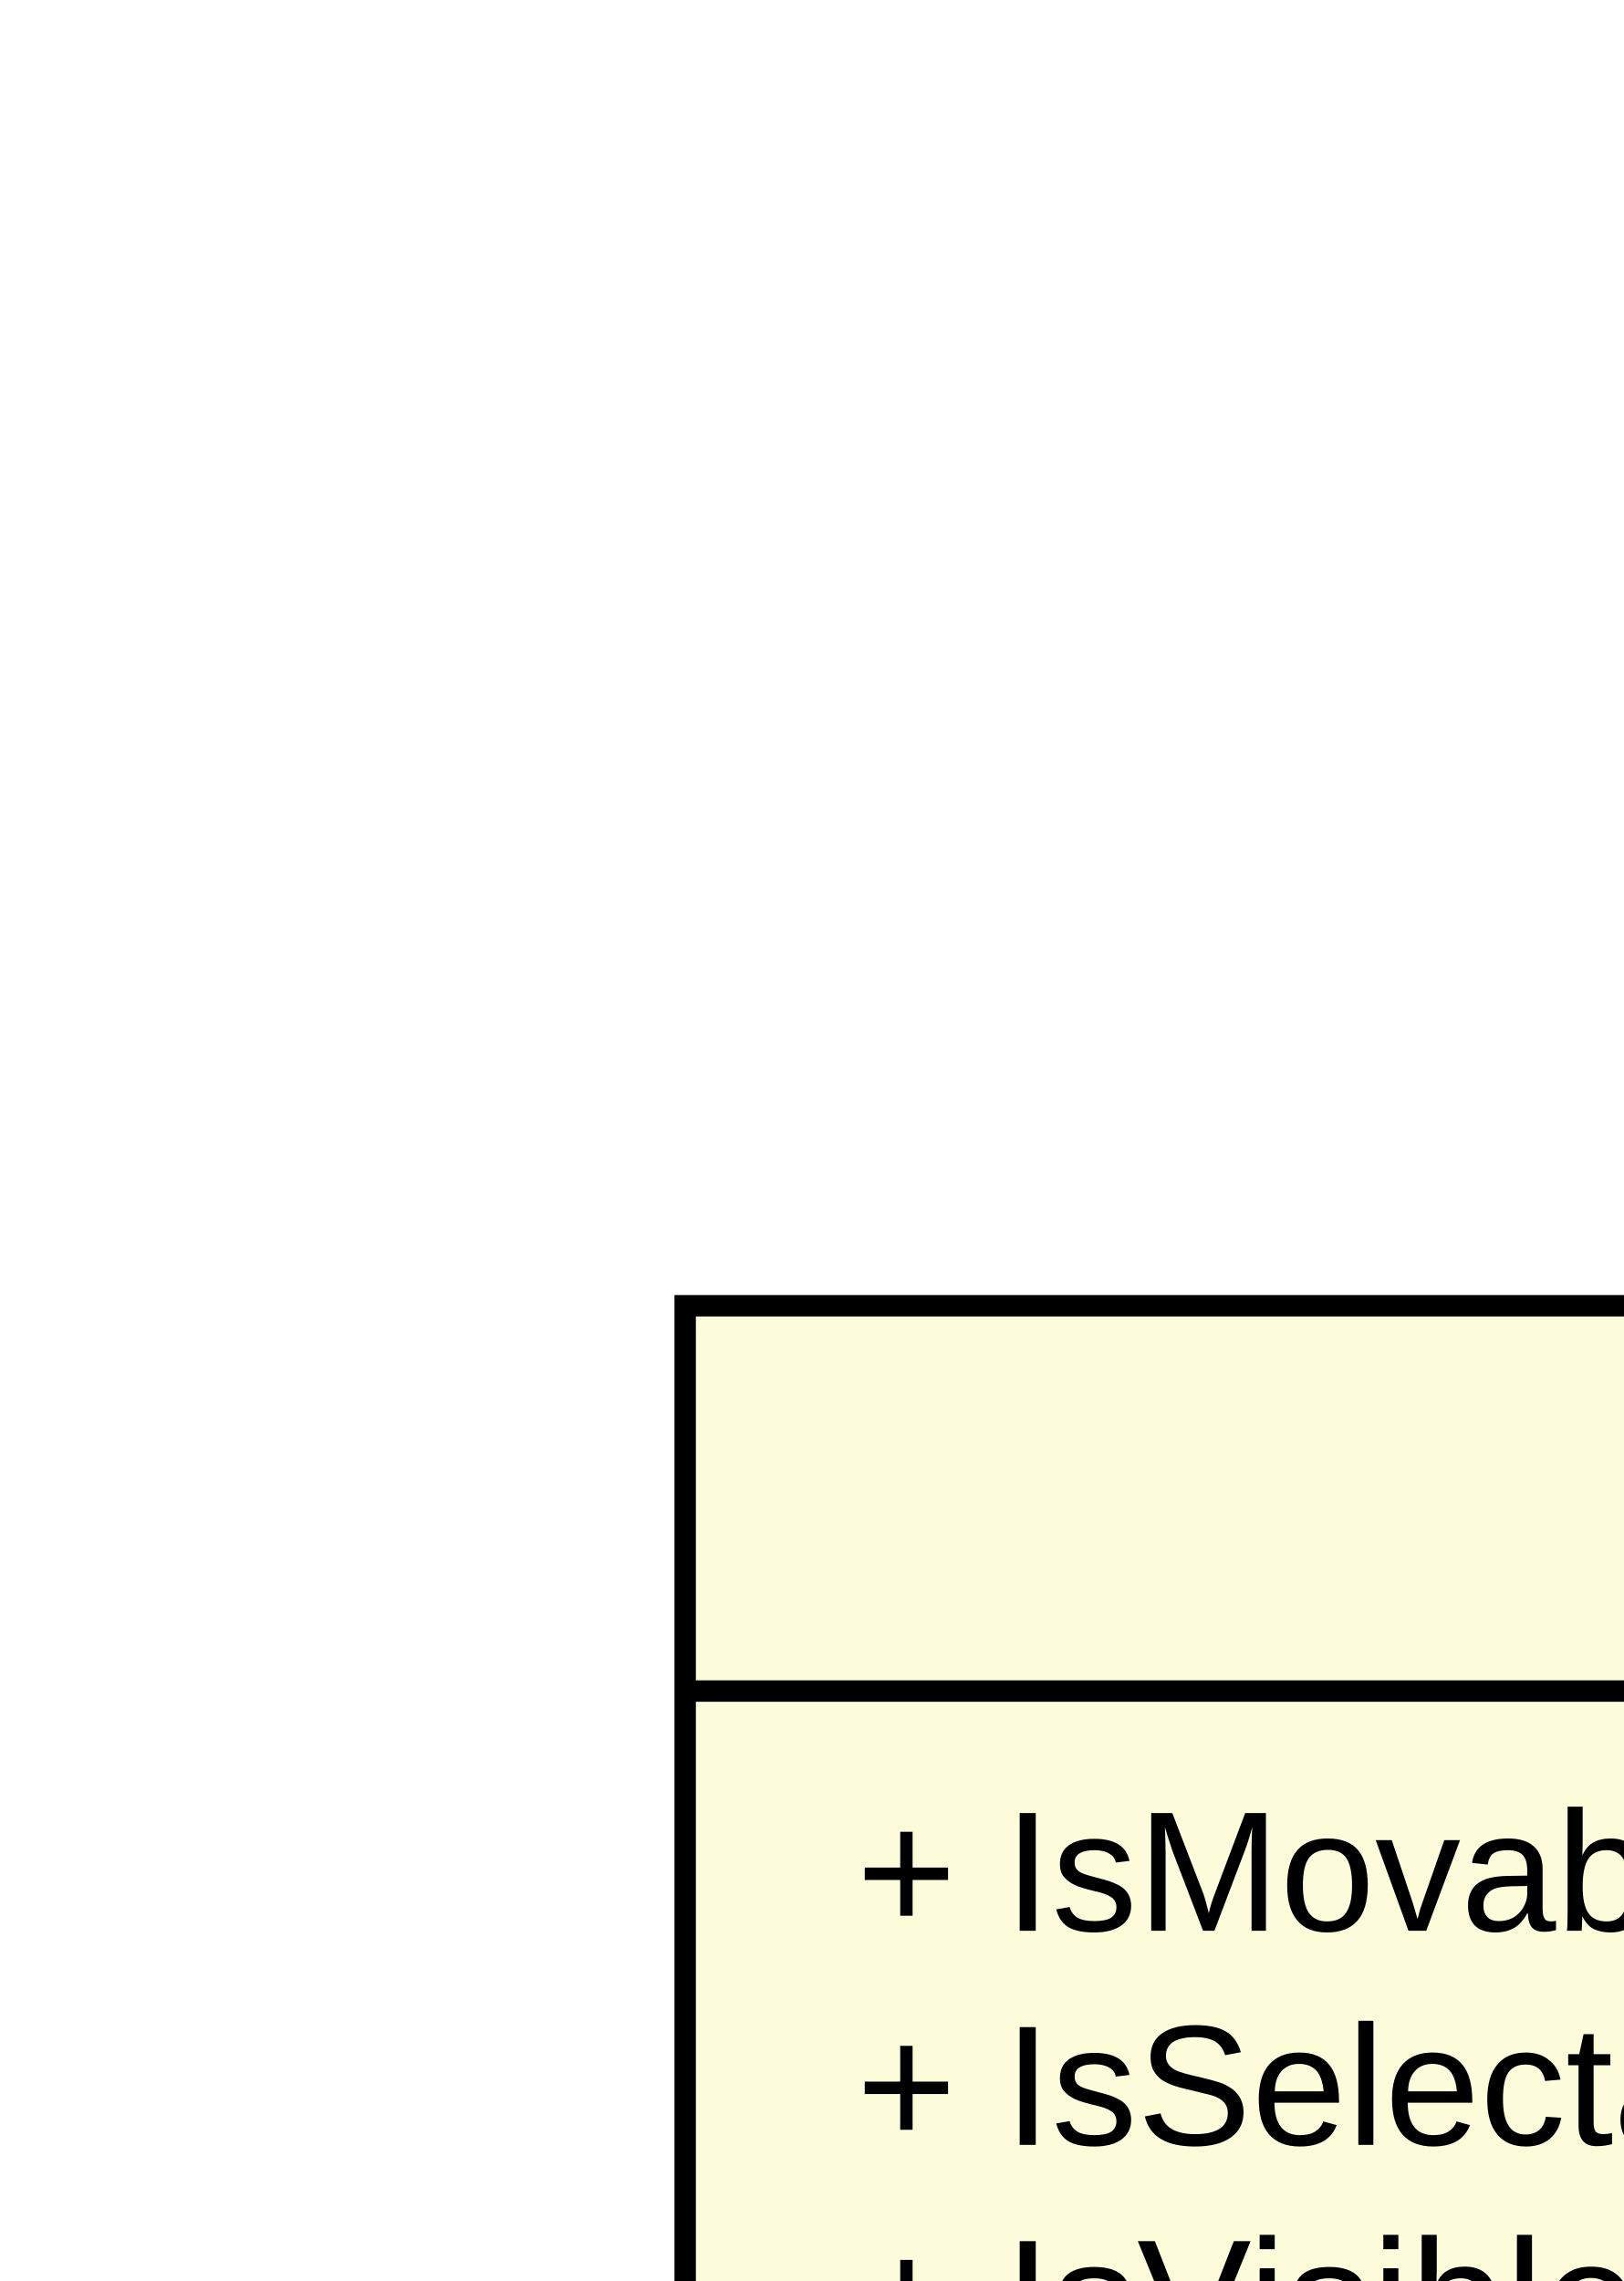
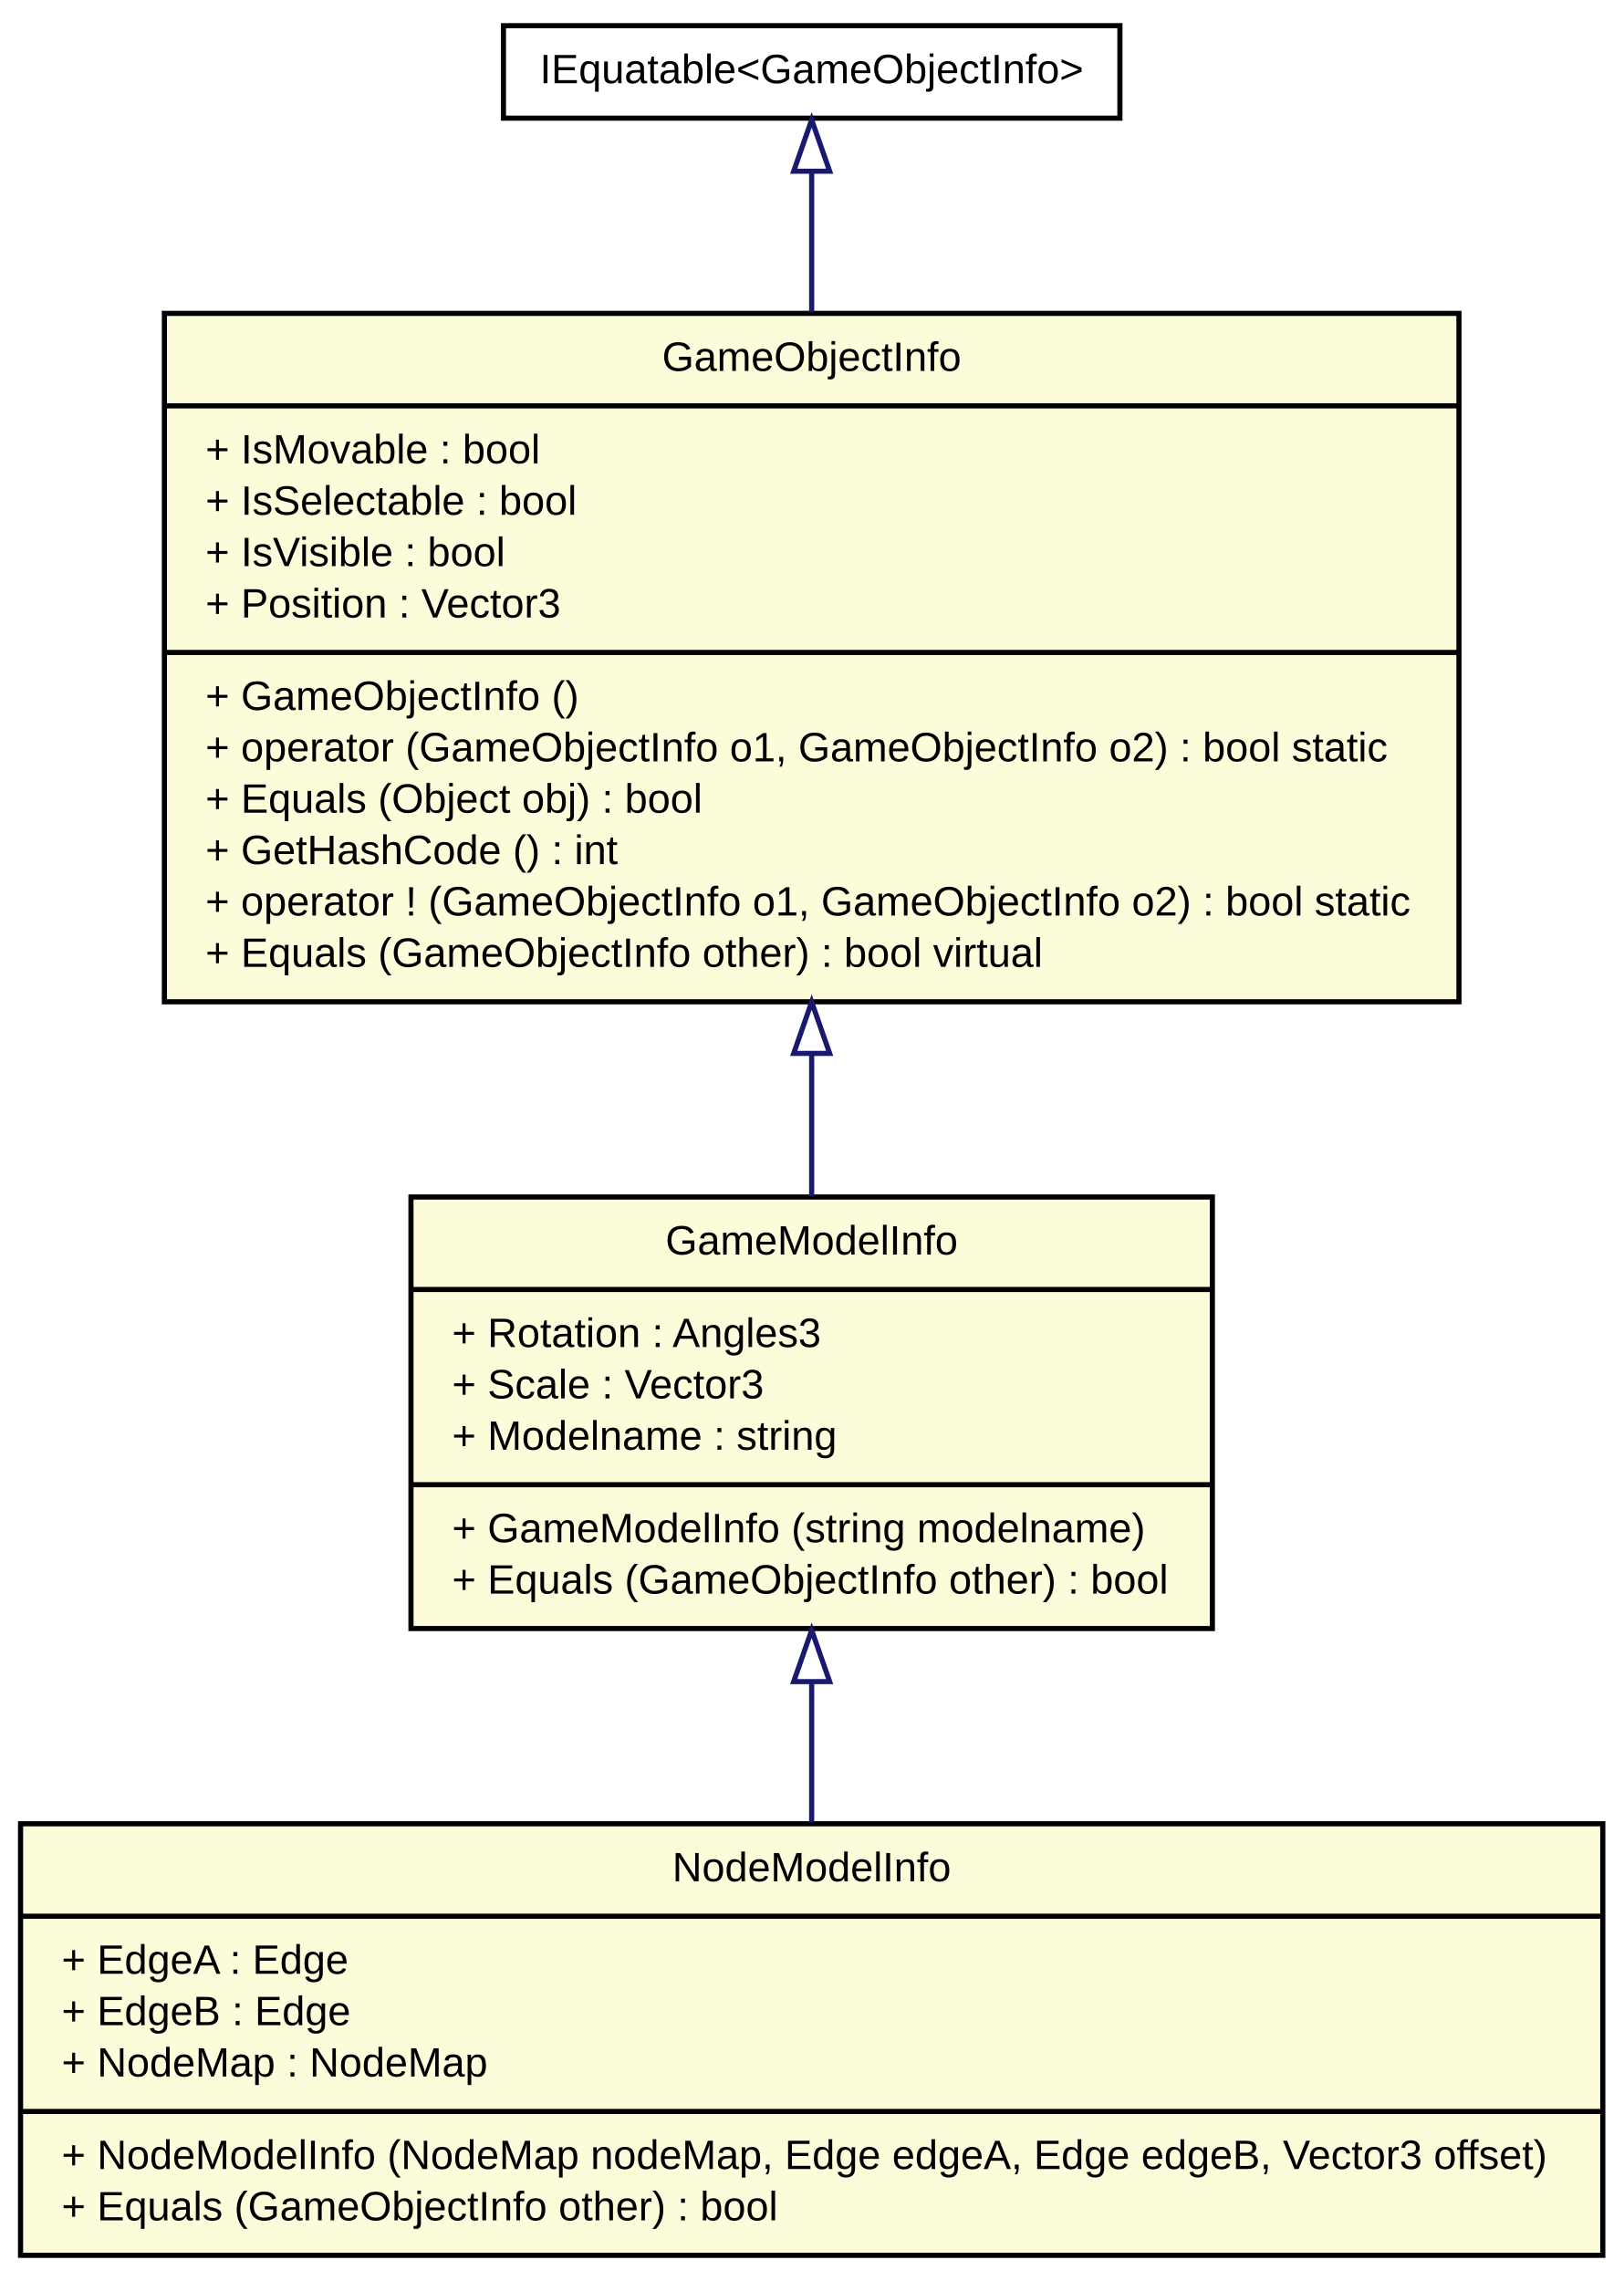
- <svg xmlns="http://www.w3.org/2000/svg" width="1317pt" height="1850pt" viewBox="0.00 0.00 316.00 444.00">
-   <g id="graph1" class="graph" transform="scale(4.16667 4.16667) rotate(0) translate(4 440)">
+ <svg xmlns="http://www.w3.org/2000/svg" width="316pt" height="444pt" viewBox="0.00 0.00 316.00 444.00">
+   <g id="graph1" class="graph" transform="scale(1 1) rotate(0) translate(4 440)">
    <polygon fill="white" stroke="white" points="-4,5 -4,-440 313,-440 313,5 -4,5" />
    <g id="node1" class="node">
      <polygon fill="#fcfcda" stroke="black" points="0,-1 0,-85 308,-85 308,-1 0,-1" />
      <text text-anchor="middle" x="154" y="-73.8" font-family="Arial" font-size="8.00">NodeModelInfo</text>
      <polyline fill="none" stroke="black" points="0,-67 308,-67 " />
      <text text-anchor="start" x="8" y="-55.8" font-family="Arial" font-size="8.00">+ EdgeA : Edge</text>
      <text text-anchor="start" x="8" y="-45.8" font-family="Arial" font-size="8.00">+ EdgeB : Edge</text>
      <text text-anchor="start" x="8" y="-35.8" font-family="Arial" font-size="8.00">+ NodeMap : NodeMap</text>
      <polyline fill="none" stroke="black" points="0,-29 308,-29 " />
      <text text-anchor="start" x="8" y="-17.8" font-family="Arial" font-size="8.00">+ NodeModelInfo (NodeMap nodeMap, Edge edgeA, Edge edgeB, Vector3 offset)</text>
      <text text-anchor="start" x="8" y="-7.8" font-family="Arial" font-size="8.00">+ Equals (GameObjectInfo other) : bool</text>
    </g>
    <g id="node2" class="node">
      <polygon fill="#fcfcda" stroke="black" points="76,-123 76,-207 232,-207 232,-123 76,-123" />
      <text text-anchor="middle" x="154" y="-195.8" font-family="Arial" font-size="8.00">GameModelInfo</text>
      <polyline fill="none" stroke="black" points="76,-189 232,-189 " />
      <text text-anchor="start" x="84" y="-177.8" font-family="Arial" font-size="8.00">+ Rotation : Angles3</text>
      <text text-anchor="start" x="84" y="-167.8" font-family="Arial" font-size="8.00">+ Scale : Vector3</text>
      <text text-anchor="start" x="84" y="-157.8" font-family="Arial" font-size="8.00">+ Modelname : string</text>
      <polyline fill="none" stroke="black" points="76,-151 232,-151 " />
      <text text-anchor="start" x="84" y="-139.8" font-family="Arial" font-size="8.00">+ GameModelInfo (string modelname)</text>
      <text text-anchor="start" x="84" y="-129.8" font-family="Arial" font-size="8.00">+ Equals (GameObjectInfo other) : bool</text>
    </g>
    <g id="edge2" class="edge">
      <path fill="none" stroke="midnightblue" d="M154,-112.537C154,-103.423 154,-94.05 154,-85.252" />
      <polygon fill="none" stroke="midnightblue" points="150.5,-112.673 154,-122.673 157.5,-112.673 150.5,-112.673" />
    </g>
    <g id="node3" class="node">
      <polygon fill="#fcfcda" stroke="black" points="28,-245 28,-379 280,-379 280,-245 28,-245" />
      <text text-anchor="middle" x="154" y="-367.8" font-family="Arial" font-size="8.00">GameObjectInfo</text>
      <polyline fill="none" stroke="black" points="28,-361 280,-361 " />
      <text text-anchor="start" x="36" y="-349.8" font-family="Arial" font-size="8.00">+ IsMovable : bool</text>
      <text text-anchor="start" x="36" y="-339.8" font-family="Arial" font-size="8.00">+ IsSelectable : bool</text>
      <text text-anchor="start" x="36" y="-329.8" font-family="Arial" font-size="8.00">+ IsVisible : bool</text>
      <text text-anchor="start" x="36" y="-319.8" font-family="Arial" font-size="8.00">+ Position : Vector3</text>
      <polyline fill="none" stroke="black" points="28,-313 280,-313 " />
      <text text-anchor="start" x="36" y="-301.8" font-family="Arial" font-size="8.00">+ GameObjectInfo ()</text>
      <text text-anchor="start" x="36" y="-291.8" font-family="Arial" font-size="8.00">+ operator (GameObjectInfo o1, GameObjectInfo o2) : bool static</text>
      <text text-anchor="start" x="36" y="-281.8" font-family="Arial" font-size="8.00">+ Equals (Object obj) : bool</text>
      <text text-anchor="start" x="36" y="-271.8" font-family="Arial" font-size="8.00">+ GetHashCode () : int</text>
      <text text-anchor="start" x="36" y="-261.8" font-family="Arial" font-size="8.00">+ operator ! (GameObjectInfo o1, GameObjectInfo o2) : bool static</text>
      <text text-anchor="start" x="36" y="-251.8" font-family="Arial" font-size="8.00">+ Equals (GameObjectInfo other) : bool virtual</text>
    </g>
    <g id="edge4" class="edge">
      <path fill="none" stroke="midnightblue" d="M154,-234.668C154,-225.194 154,-215.804 154,-207.132" />
      <polygon fill="none" stroke="midnightblue" points="150.5,-234.953 154,-244.953 157.5,-234.953 150.5,-234.953" />
    </g>
    <g id="node4" class="node">
      <polygon fill="#ffffff" stroke="black" points="94,-417 94,-435 214,-435 214,-417 94,-417" />
      <text text-anchor="middle" x="154" y="-423.8" font-family="Arial" font-size="8.00">IEquatable&lt;GameObjectInfo&gt;</text>
    </g>
    <g id="edge6" class="edge">
      <path fill="none" stroke="midnightblue" d="M154,-406.57C154,-398.742 154,-389.21 154,-379.246" />
      <polygon fill="none" stroke="midnightblue" points="150.5,-406.671 154,-416.671 157.5,-406.671 150.5,-406.671" />
    </g>
  </g>
</svg>
